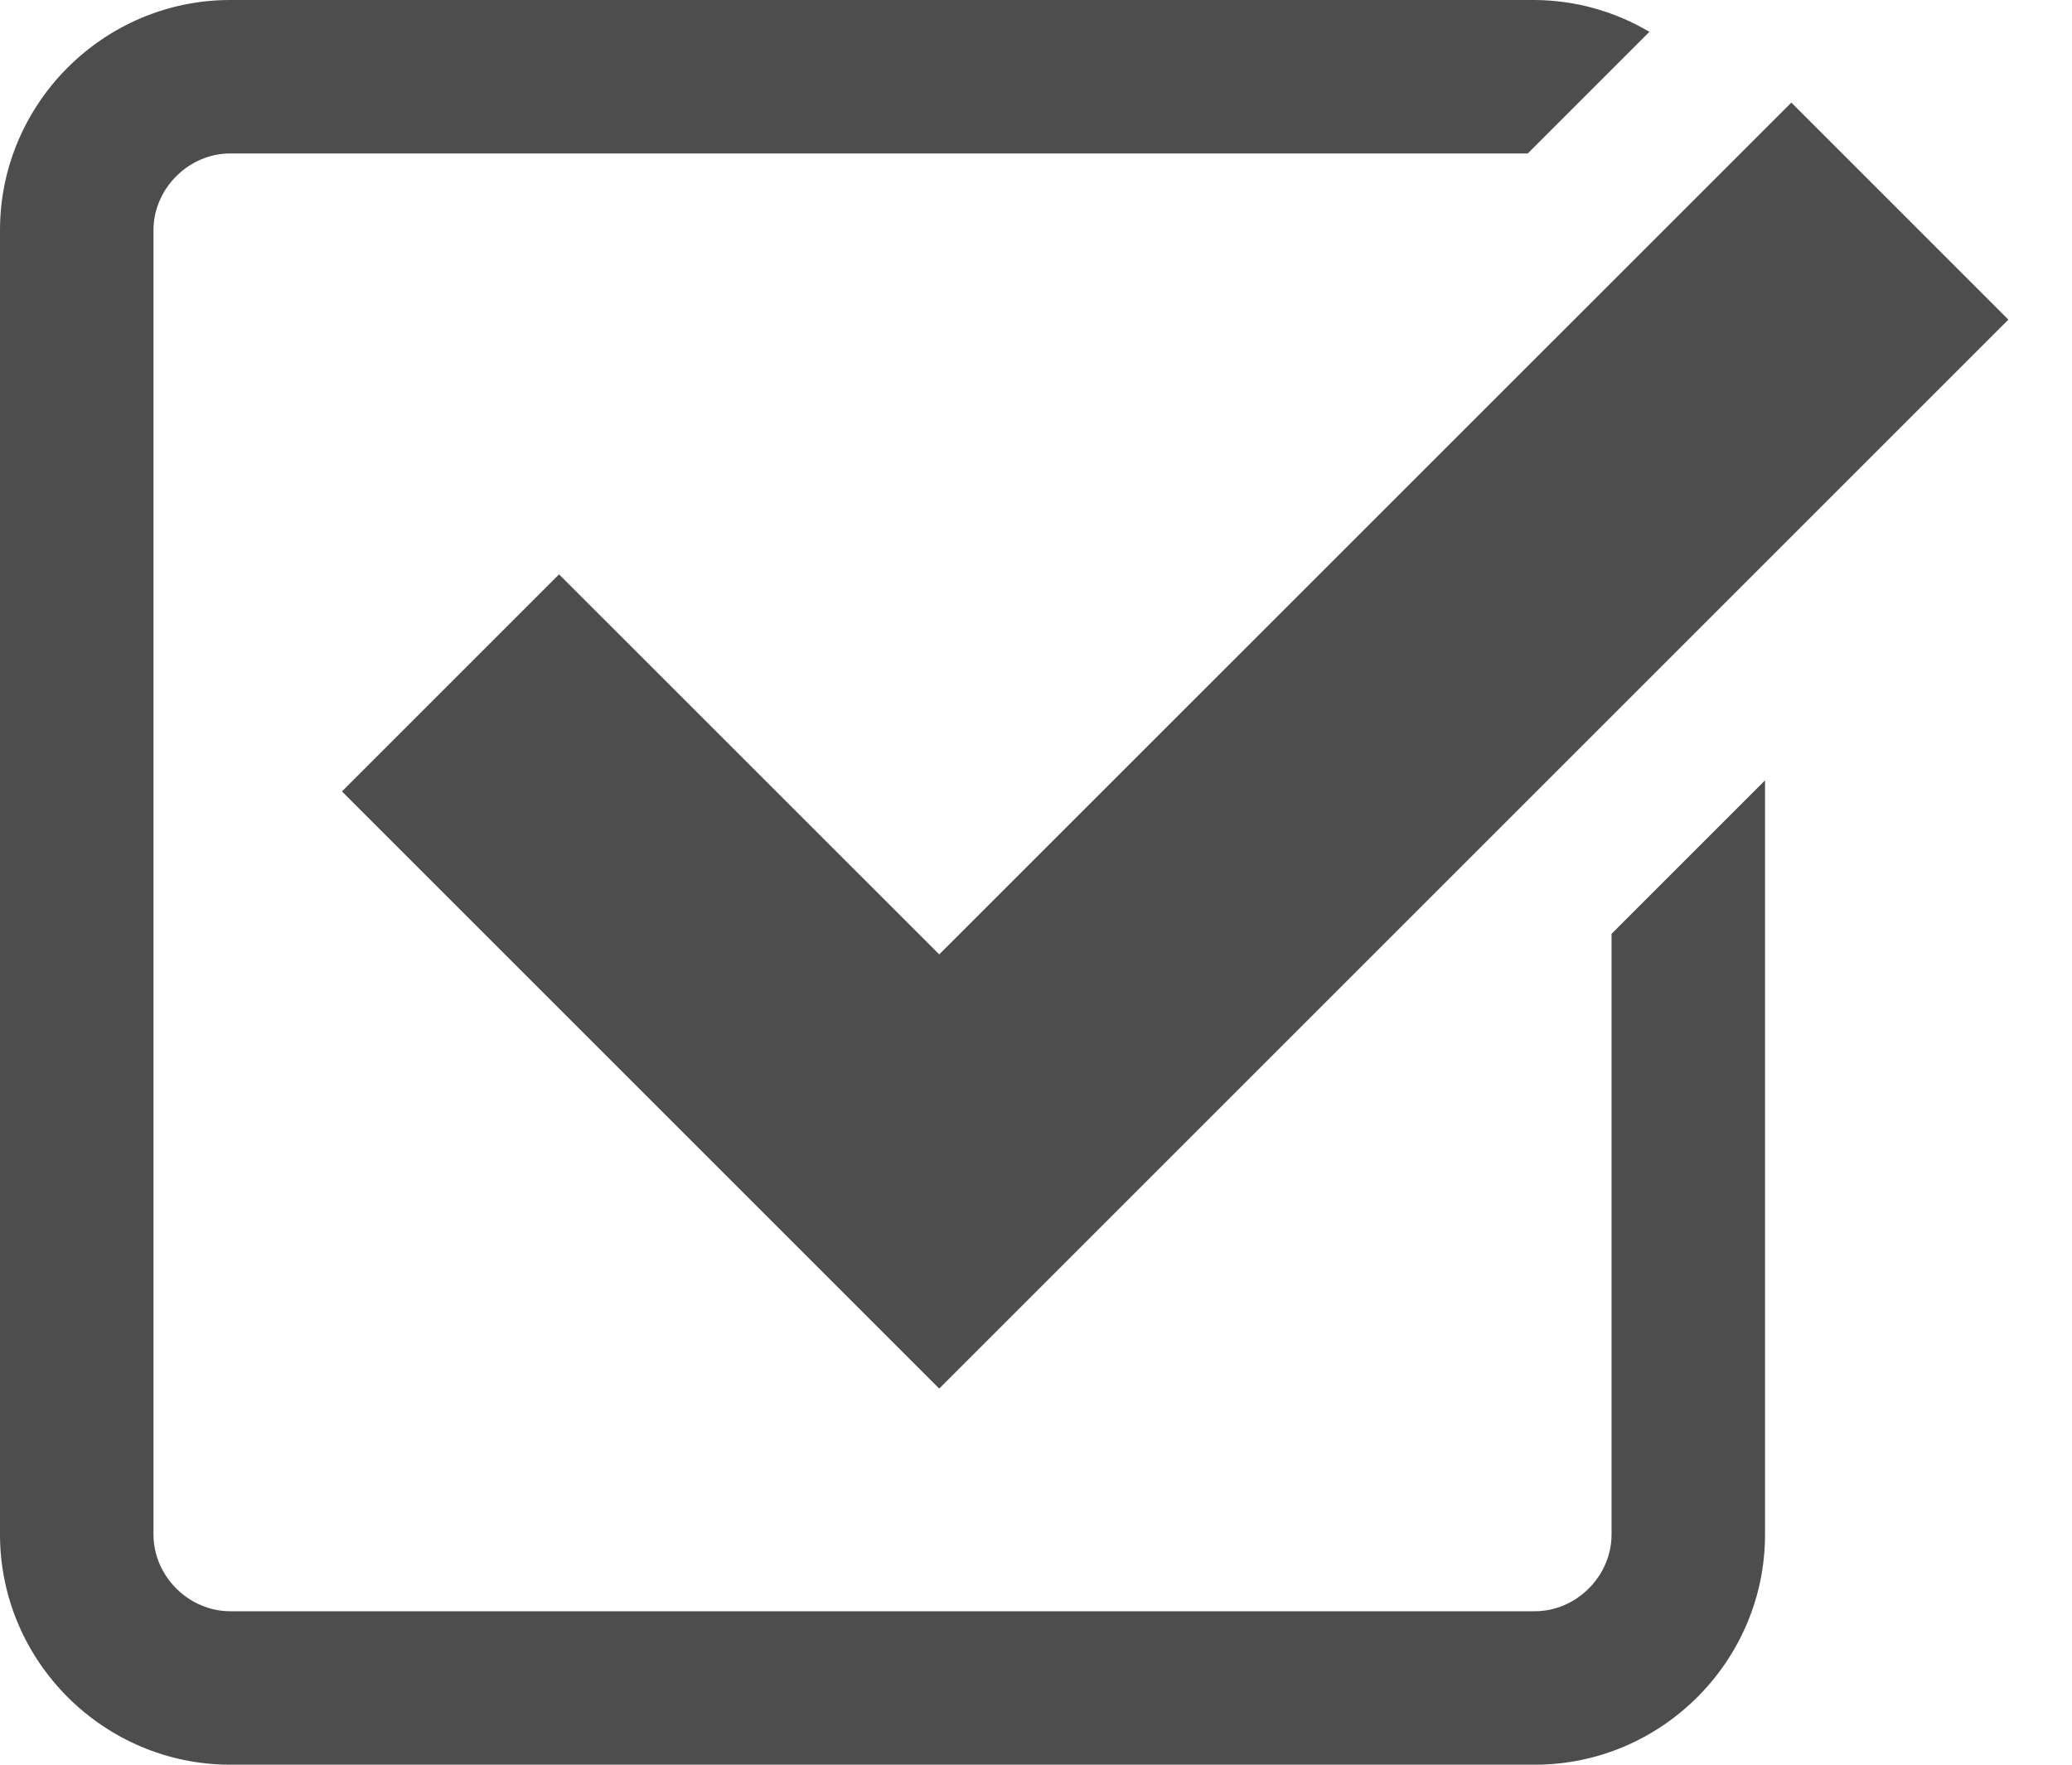
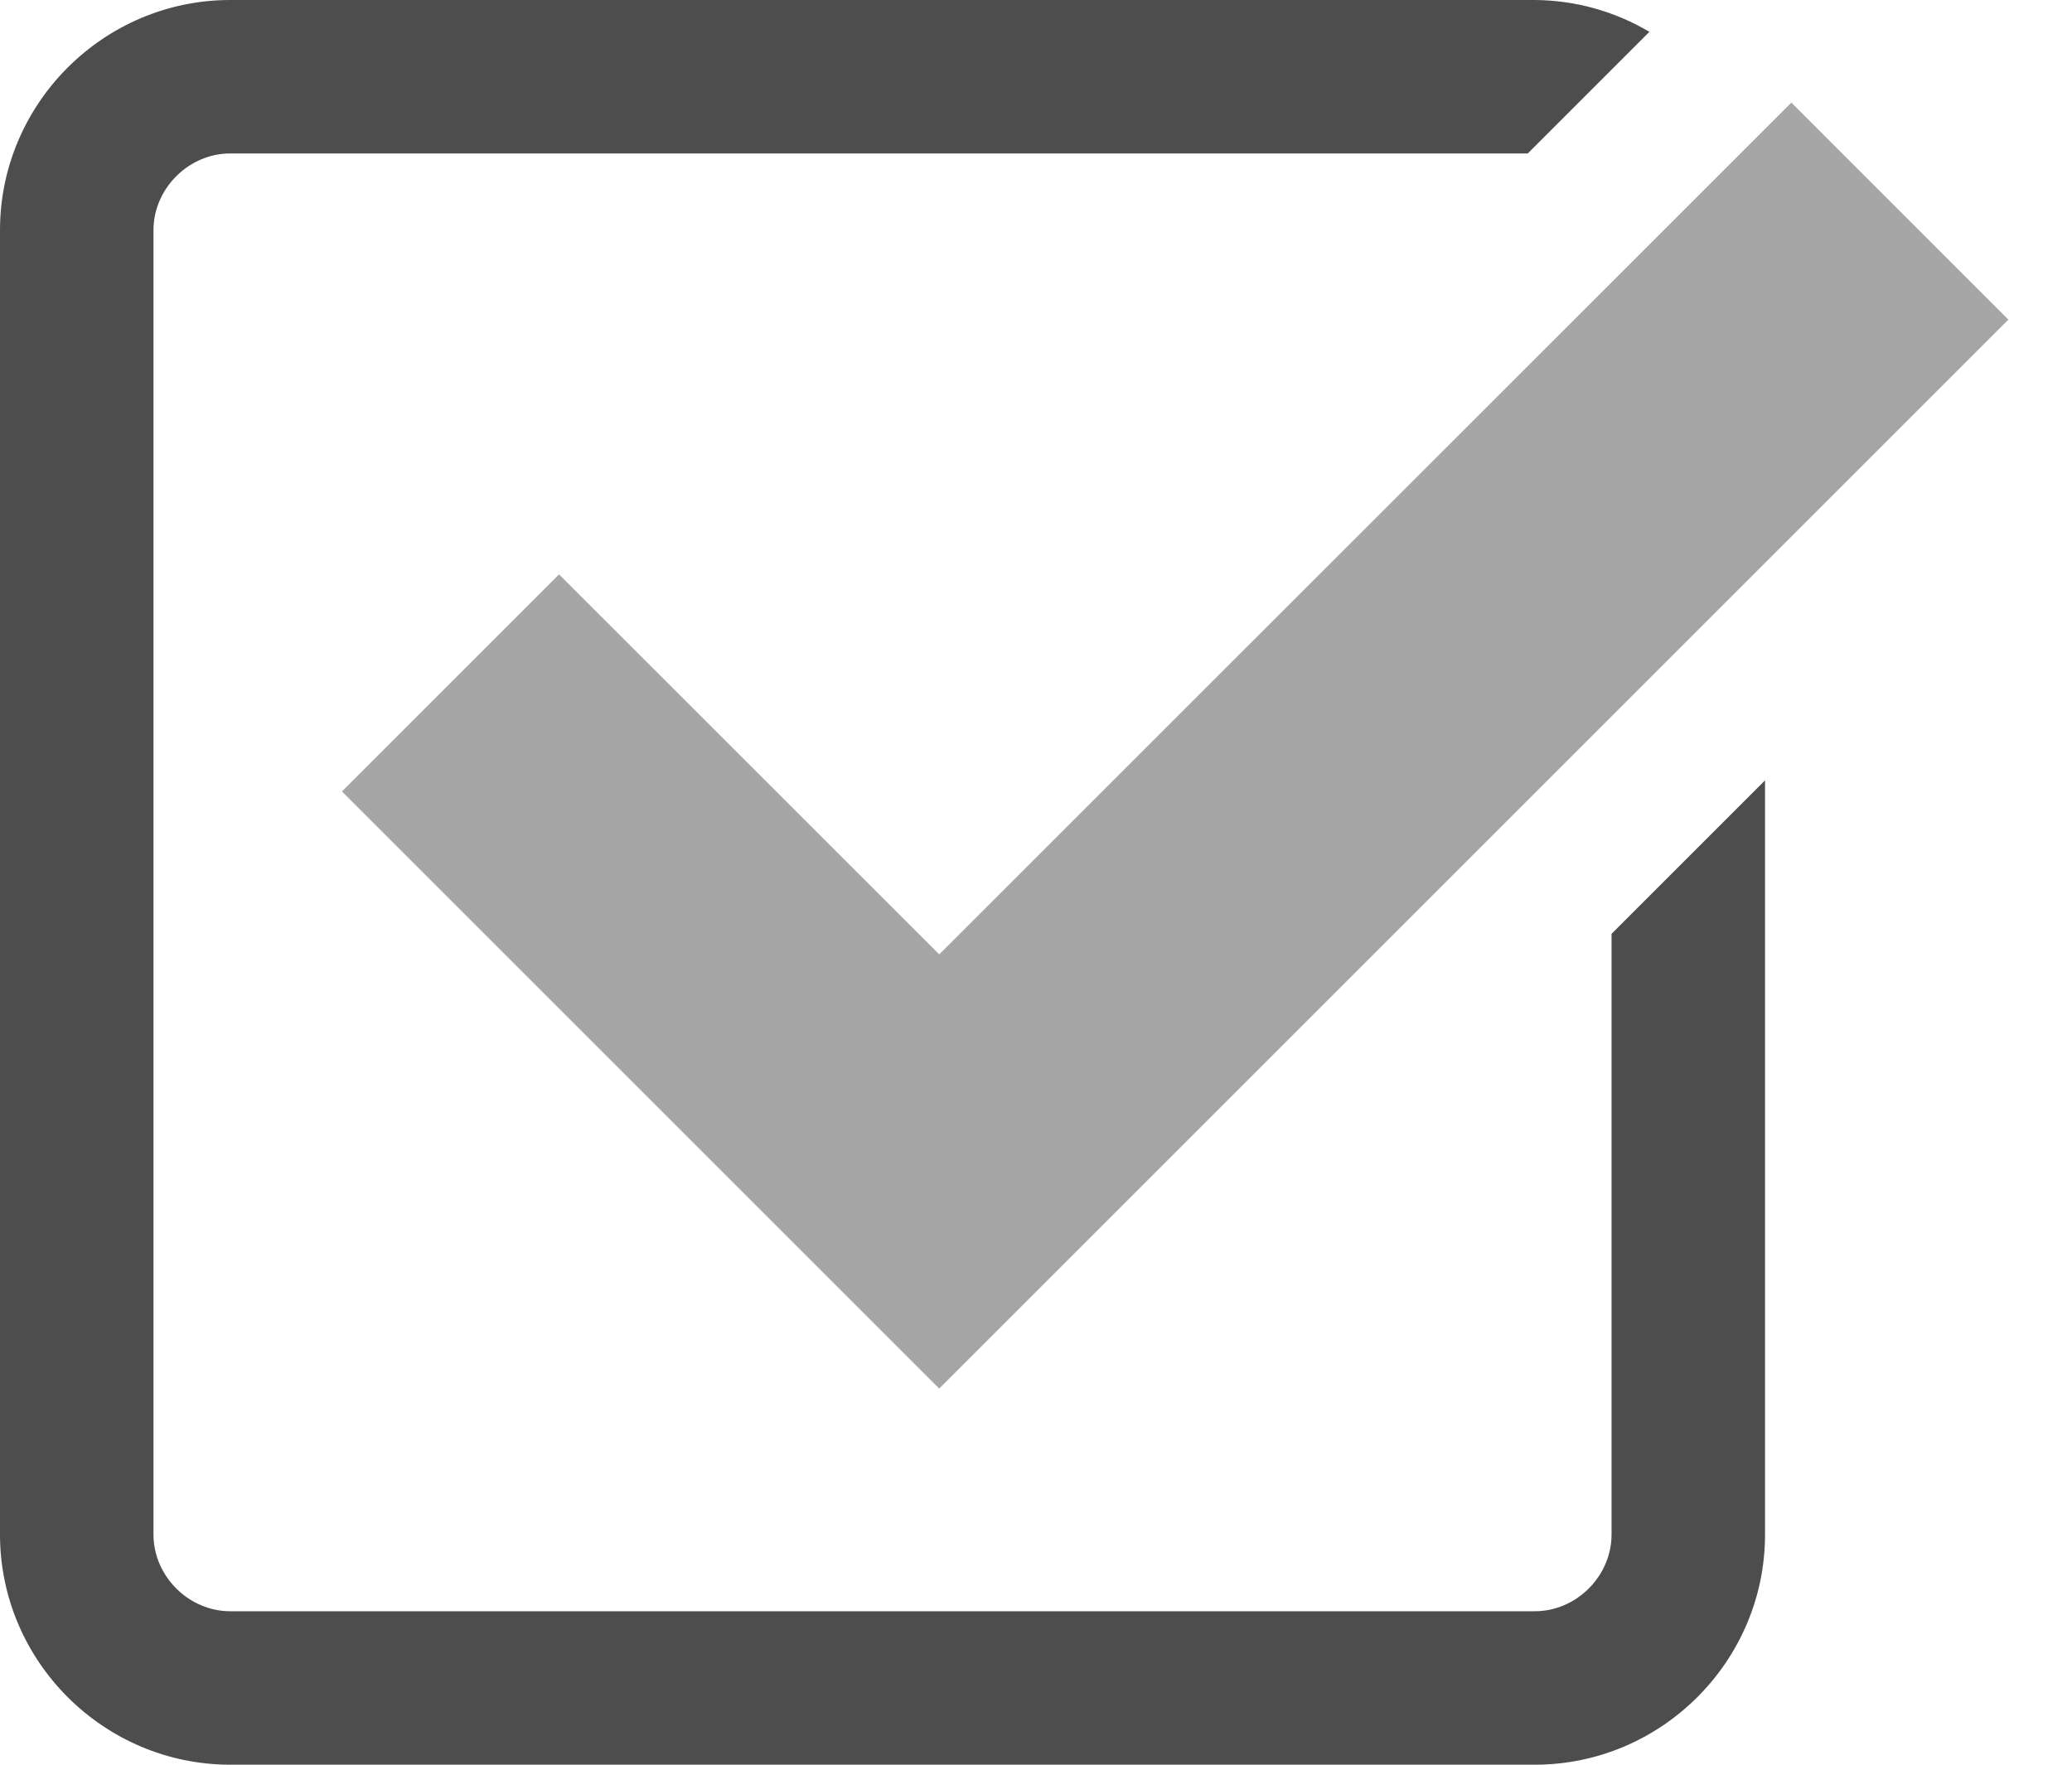
<svg xmlns="http://www.w3.org/2000/svg" width="27" height="23" viewBox="0 0 27 23">
-   <path fill="#4D4D4D" d="M7.285 7.486l-2.829 2.829 7.783 7.783L26.171 4.166l-2.828-2.829-11.104 11.102z" />
+   <path fill="#a6a6a6" d="M7.285 7.486l-2.829 2.829 7.783 7.783L26.171 4.166l-2.828-2.829-11.104 11.102z" />
  <path fill="#4D4D4D" d="M21 20c0 .542-.458 1-1 1H3c-.542 0-1-.458-1-1V3c0-.542.458-1 1-1h16.908L21.493.415A2.96 2.96 0 0 0 20 0H3C1.35 0 0 1.35 0 3v17c0 1.65 1.35 3 3 3h17c1.65 0 3-1.35 3-3v-9.829l-2 2V20z" />
</svg>
